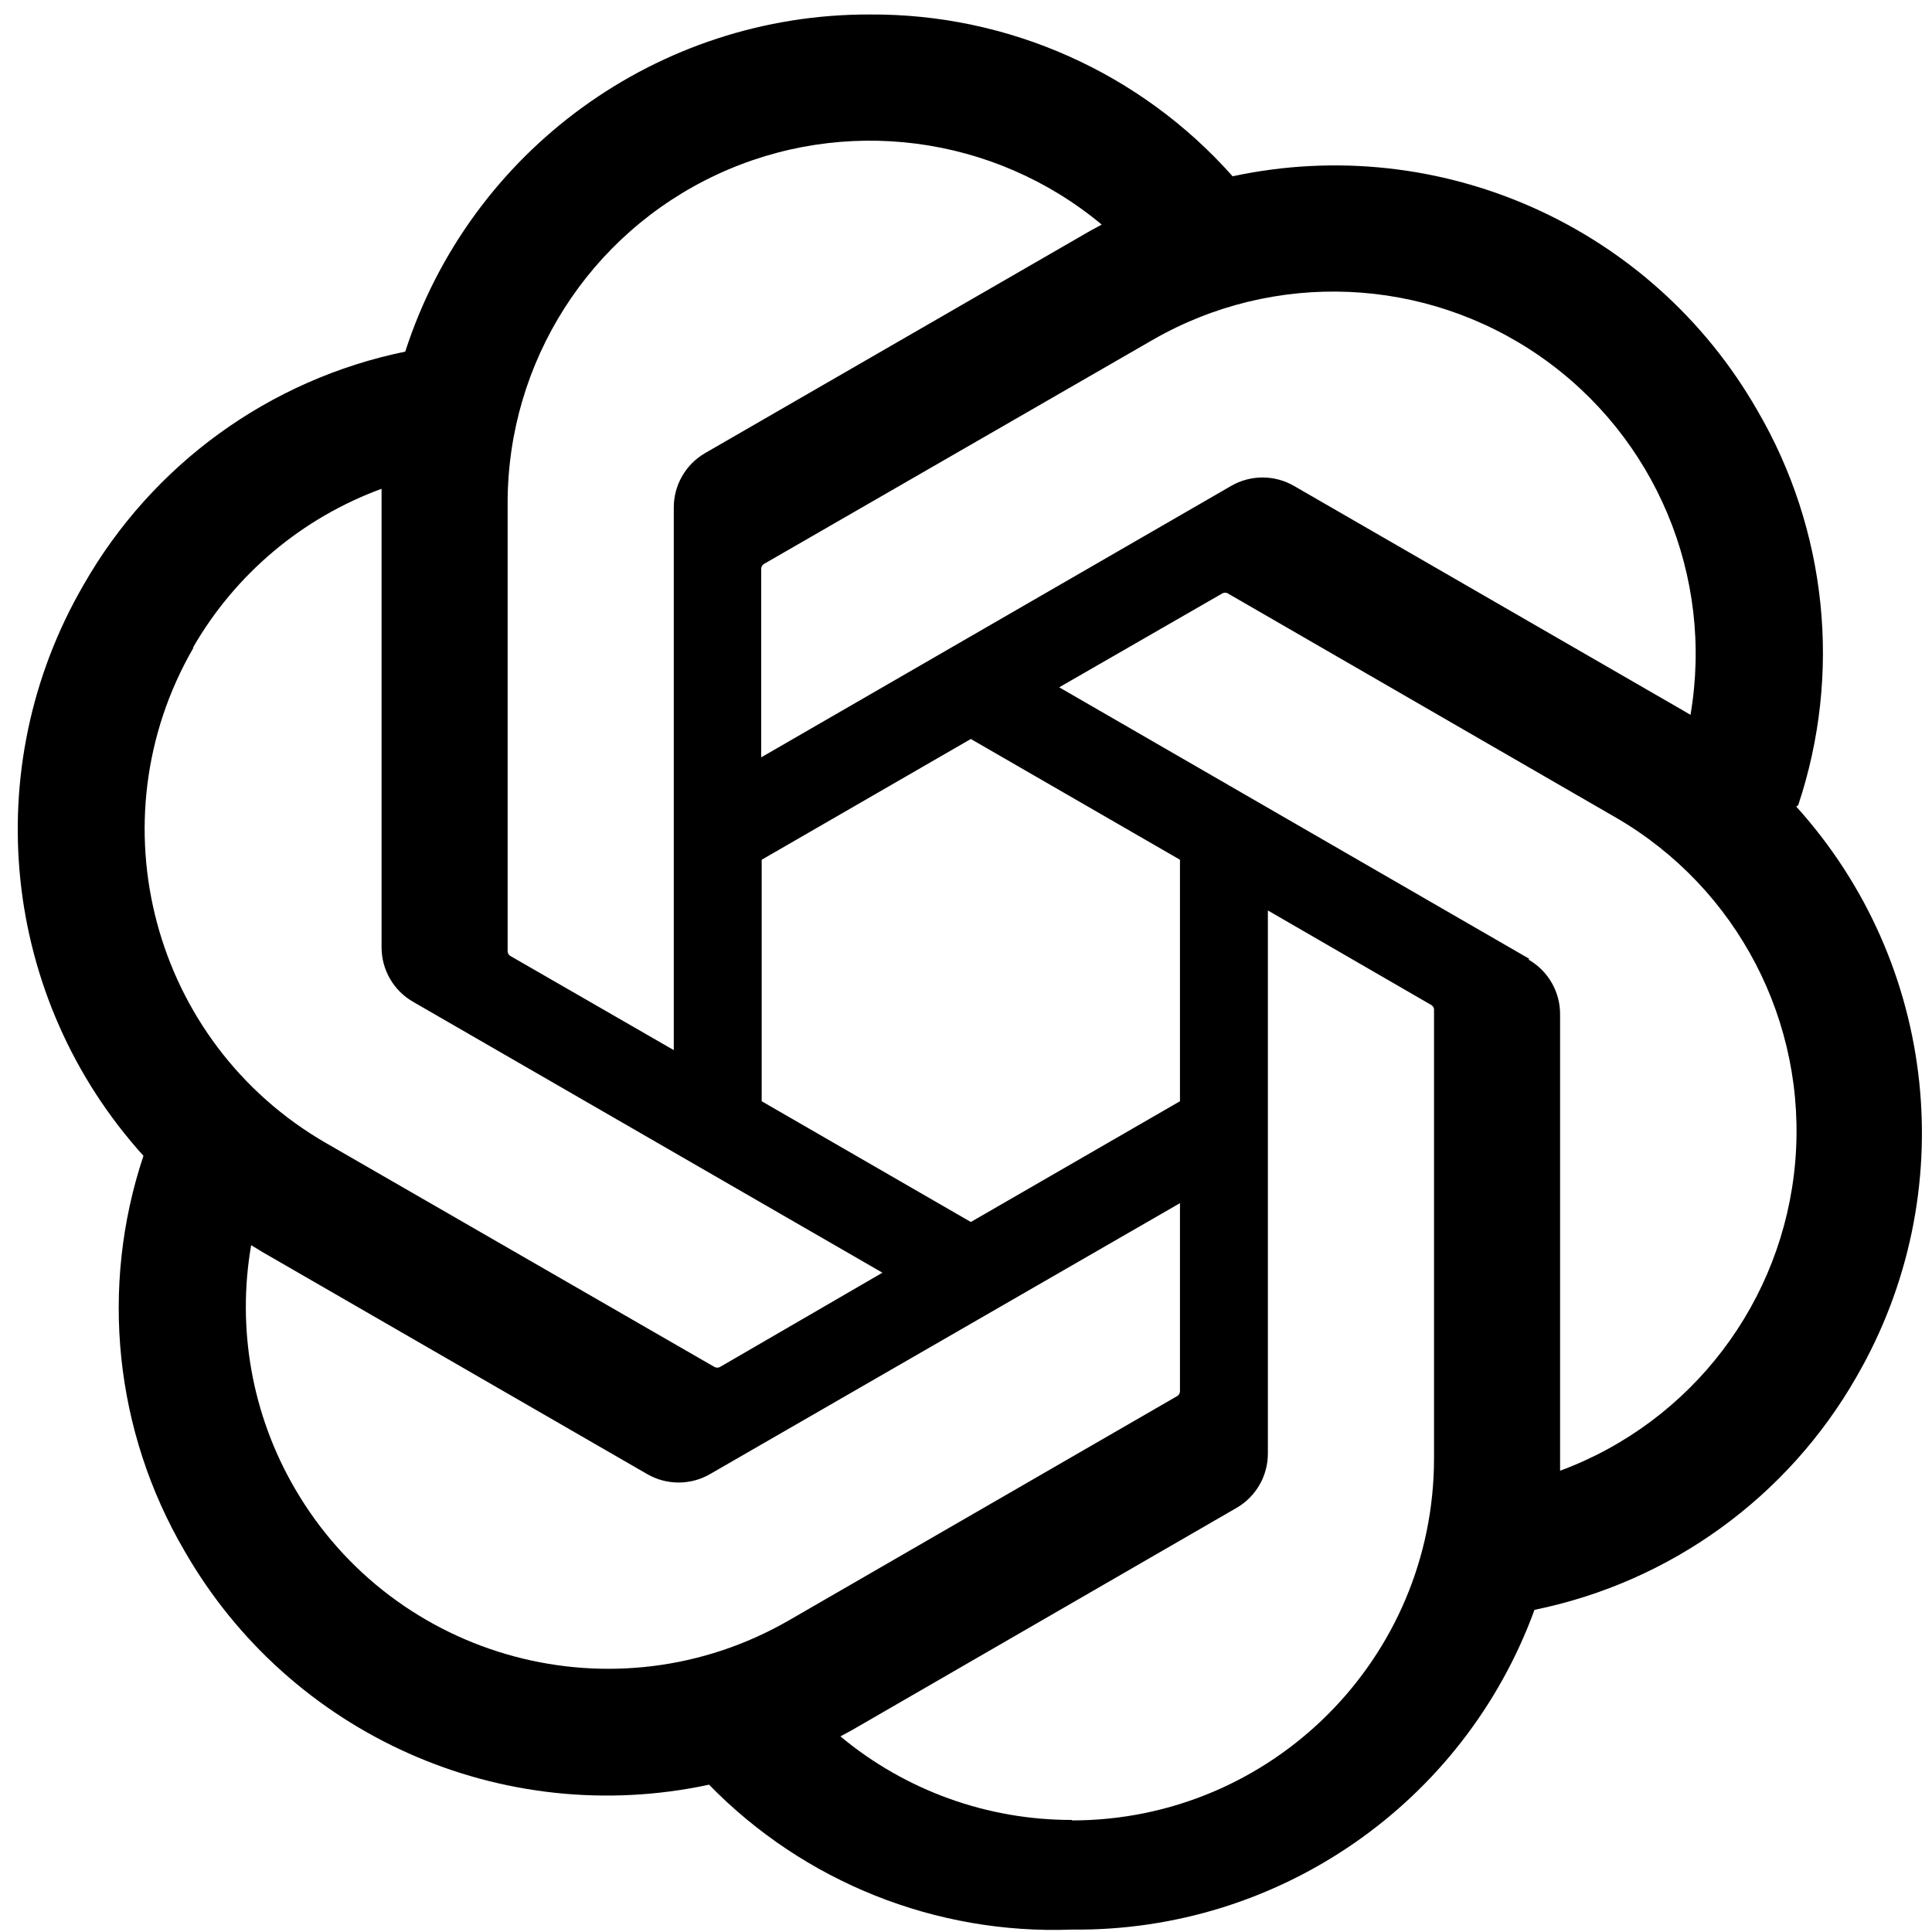
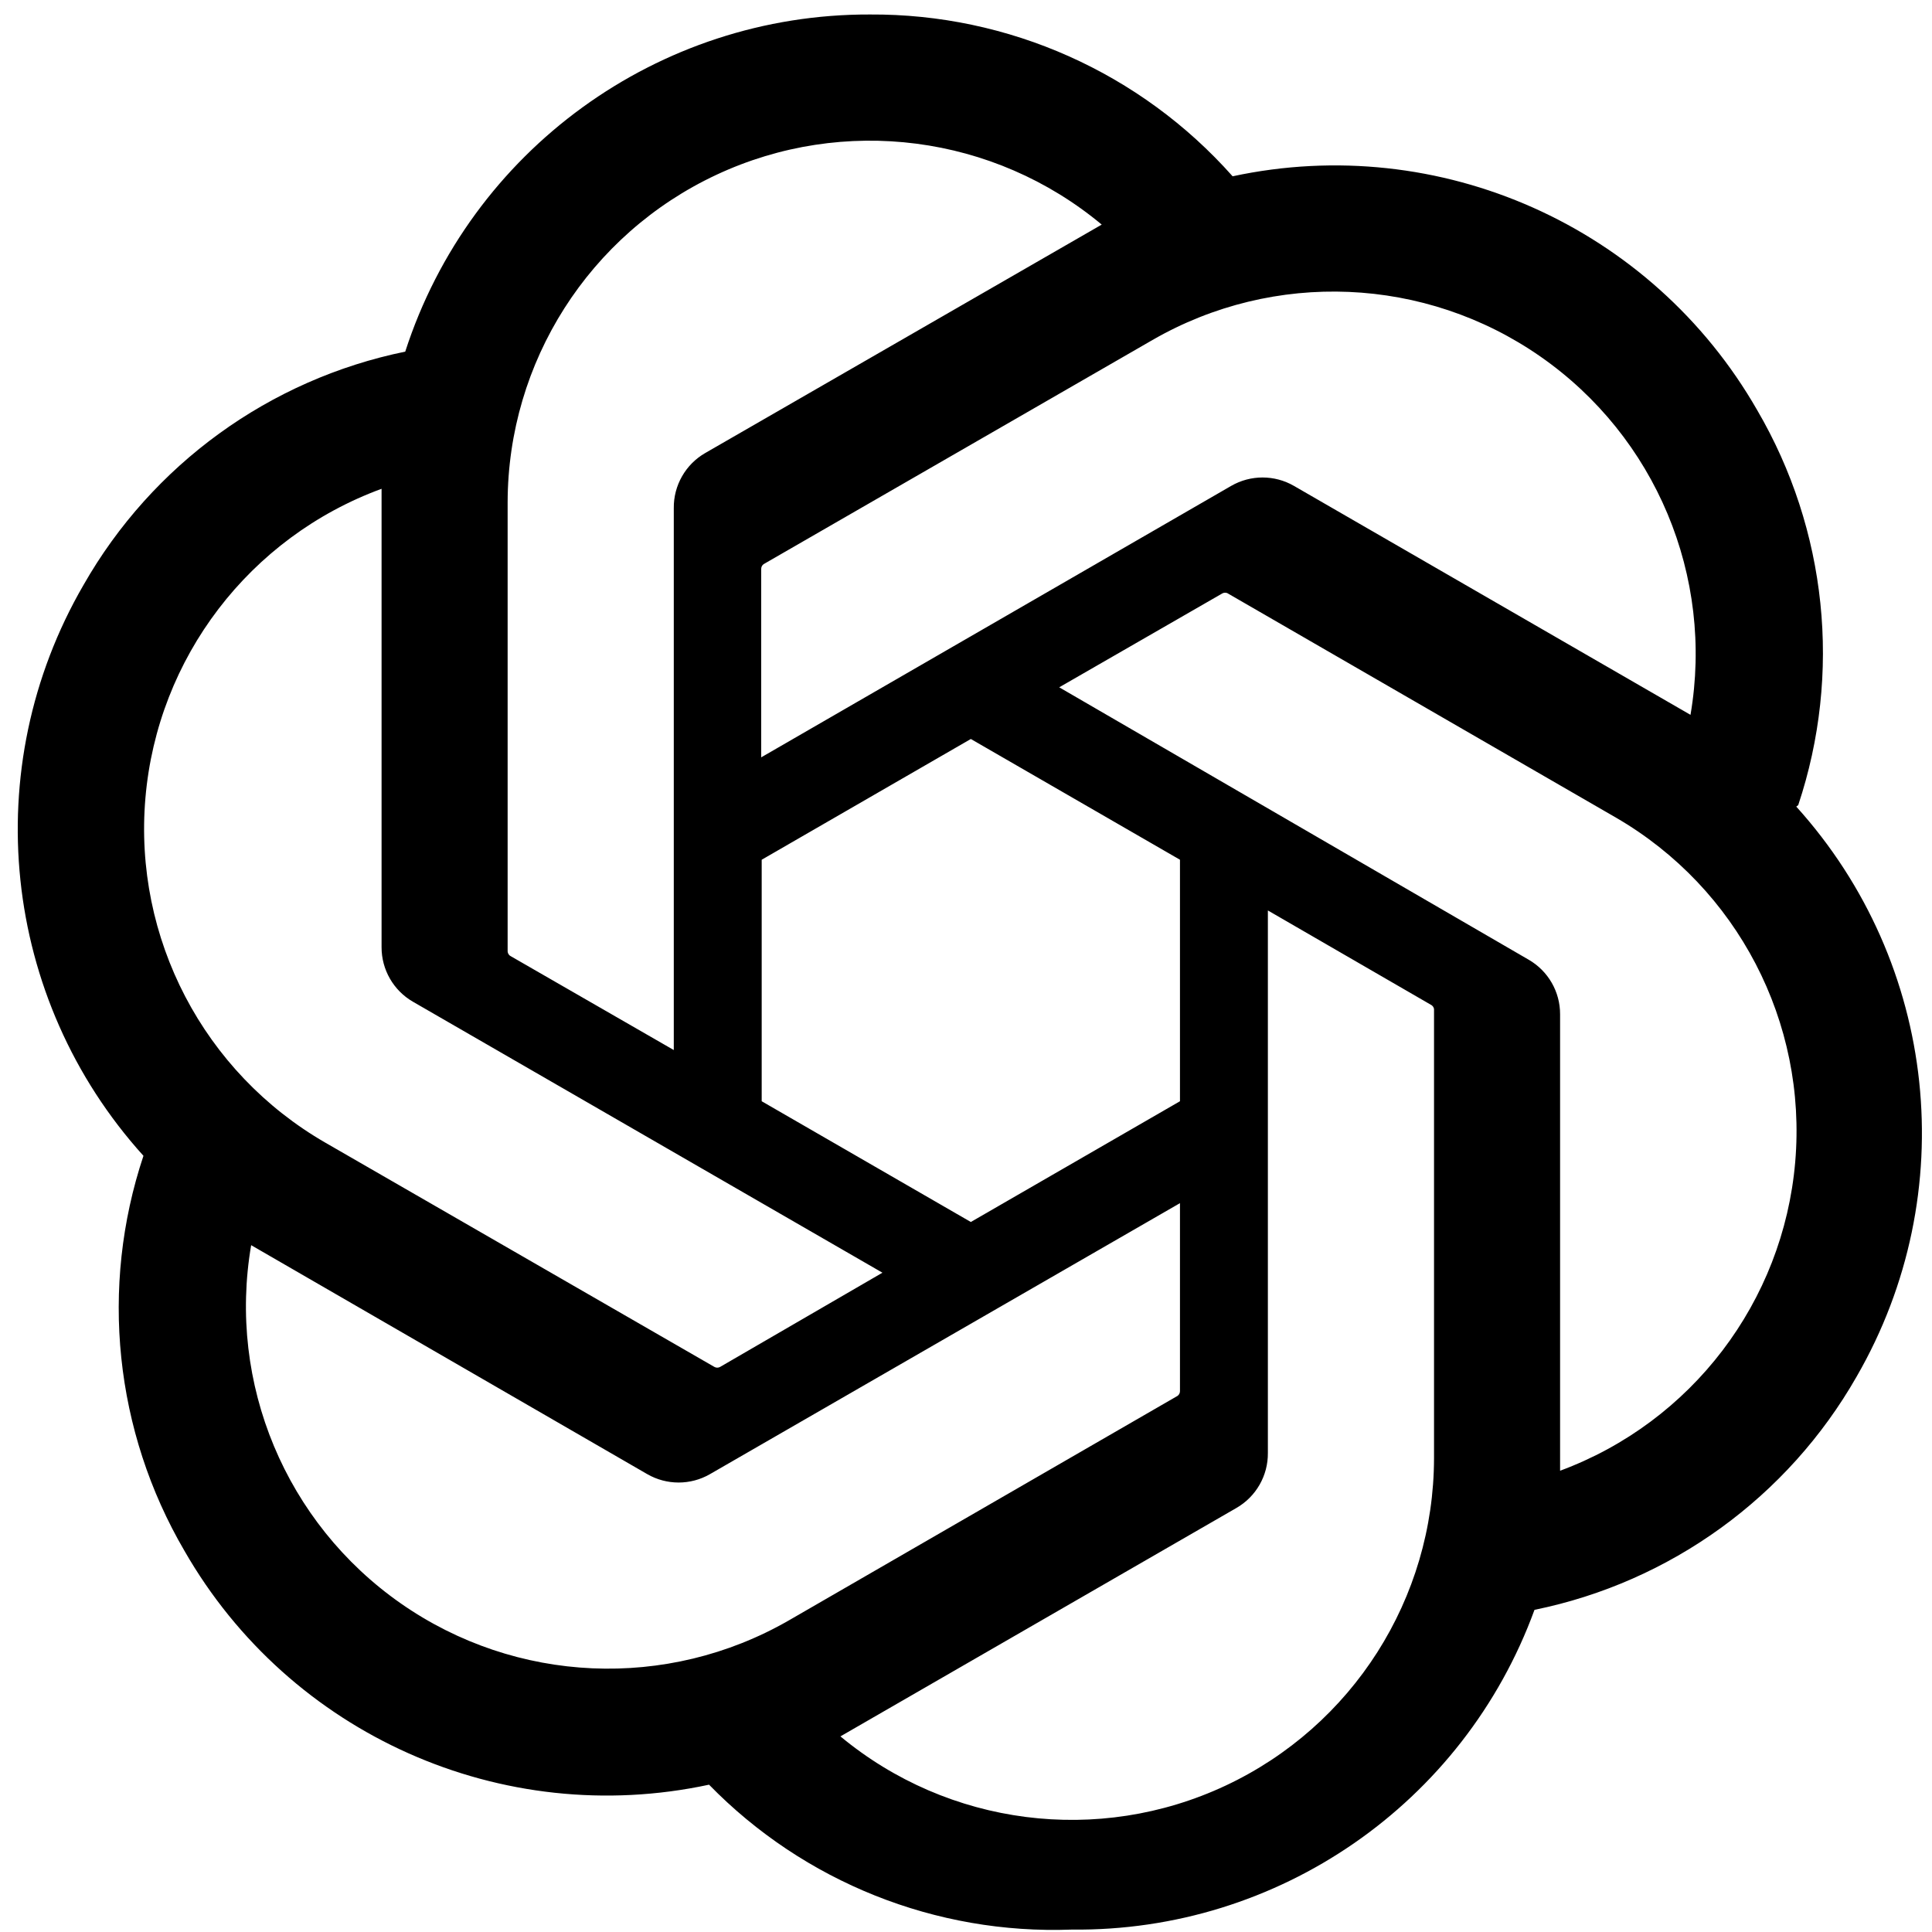
<svg xmlns="http://www.w3.org/2000/svg" class="icon" viewBox="0 0 40 40">
-   <path fill="rbg(16, 163, 127)" d="M37.23 16.67a9.96 9.96 0 0 0-.85-8.18 10.08 10.08 0 0 0-10.86-4.84A9.96 9.96 0 0 0 18.01.3a10.08 10.08 0 0 0-9.62 6.98 9.97 9.97 0 0 0-6.66 4.83 10.08 10.08 0 0 0 1.24 11.82 9.96 9.96 0 0 0 .85 8.18 10.08 10.08 0 0 0 10.86 4.84 9.97 9.97 0 0 0 7.51 3 10.08 10.08 0 0 0 9.58-6.62 9.97 9.97 0 0 0 6.67-4.83 10.08 10.08 0 0 0-1.25-11.8ZM22.2 37.68a7.47 7.47 0 0 1-4.8-1.73l.24-.13 7.96-4.6a1.3 1.3 0 0 0 .65-1.14V18.85l3.37 1.95a.12.12 0 0 1 .07.09v9.3a7.5 7.5 0 0 1-7.5 7.5ZM6.1 30.81a7.47 7.47 0 0 1-.9-5.03l.23.14 7.97 4.6a1.3 1.3 0 0 0 1.3 0l9.73-5.61v3.89a.12.12 0 0 1-.05.1l-8.05 4.65A7.5 7.5 0 0 1 6.1 30.81ZM4 13.4a7.47 7.47 0 0 1 3.9-3.28v9.49a1.3 1.3 0 0 0 .65 1.13l9.72 5.61-3.36 1.95a.12.12 0 0 1-.12 0l-8.05-4.64A7.5 7.5 0 0 1 4 13.42Zm27.66 6.45-9.73-5.62 3.37-1.94a.12.12 0 0 1 .11-.01l8.05 4.65a7.5 7.5 0 0 1-1.16 13.52V21a1.3 1.3 0 0 0-.65-1.13ZM35 14.8l-.24-.14-7.97-4.6a1.3 1.3 0 0 0-1.3 0l-9.73 5.62v-3.9a.12.12 0 0 1 .05-.1l8.05-4.64A7.5 7.5 0 0 1 35 14.8Zm-21.07 6.93-3.35-1.93a.12.12 0 0 1-.07-.1v-9.3a7.5 7.5 0 0 1 12.3-5.75l-.24.13-7.97 4.6a1.3 1.3 0 0 0-.65 1.14v11.22Zm1.84-3.93 4.33-2.5 4.33 2.5v5l-4.33 2.5-4.33-2.5v-5Z" />
+   <path fill="rbg(16, 163, 127)" d="M37.23 16.67a9.96 9.96 0 00-.85-8.18 10.08 10.08 0 00-10.86-4.84A9.96 9.96 0 0018.01.3a10.08 10.08 0 00-9.62 6.98 9.97 9.97 0 00-6.66 4.83 10.08 10.08 0 001.24 11.82 9.96 9.96 0 00.85 8.18 10.08 10.08 0 0010.86 4.84 9.97 9.97 0 007.51 3 10.08 10.08 0 009.58-6.62 9.97 9.97 0 006.67-4.83 10.08 10.08 0 00-1.25-11.8ZM24.43 17.8v5l-4.33 2.5-4.33-2.5v-5l4.33-2.5ZM10.58 19.8a.12.12 0 01-.07-.1v-9.3a7.5 7.5 0 0112.3-5.75l-8.21 4.73a1.3 1.3 0 00-.65 1.14v11.22ZM15.76 15.68v-3.9a.12.12 0 01.05-.1l8.05-4.64a7.5 7.5 0 0111.14 7.76l-8.21-4.74a1.3 1.3 0 00-1.3 0ZM21.93 14.23l3.37-1.94a.12.12 0 01.11-.01l8.05 4.65a7.5 7.5 0 01-1.16 13.52v-9.45a1.3 1.3 0 00-.65-1.13ZM29.62 20.8a.12.12 0 01.07.09v9.3a7.5 7.5 0 01-12.29 5.76l8.2-4.73a1.3 1.3 0 00.65-1.14v-11.23ZM13.4 30.52a1.3 1.3 0 001.3 0l9.73-5.61v3.89a.12.12 0 01-.05.1l-8.05 4.65a7.5 7.5 0 01-11.13-7.77ZM18.27 26.35l-3.36 1.95a.12.12 0 01-.12 0l-8.05-4.64a7.5 7.5 0 011.16-13.54v9.49a1.3 1.3 0 00.65 1.13Z" />
</svg>
